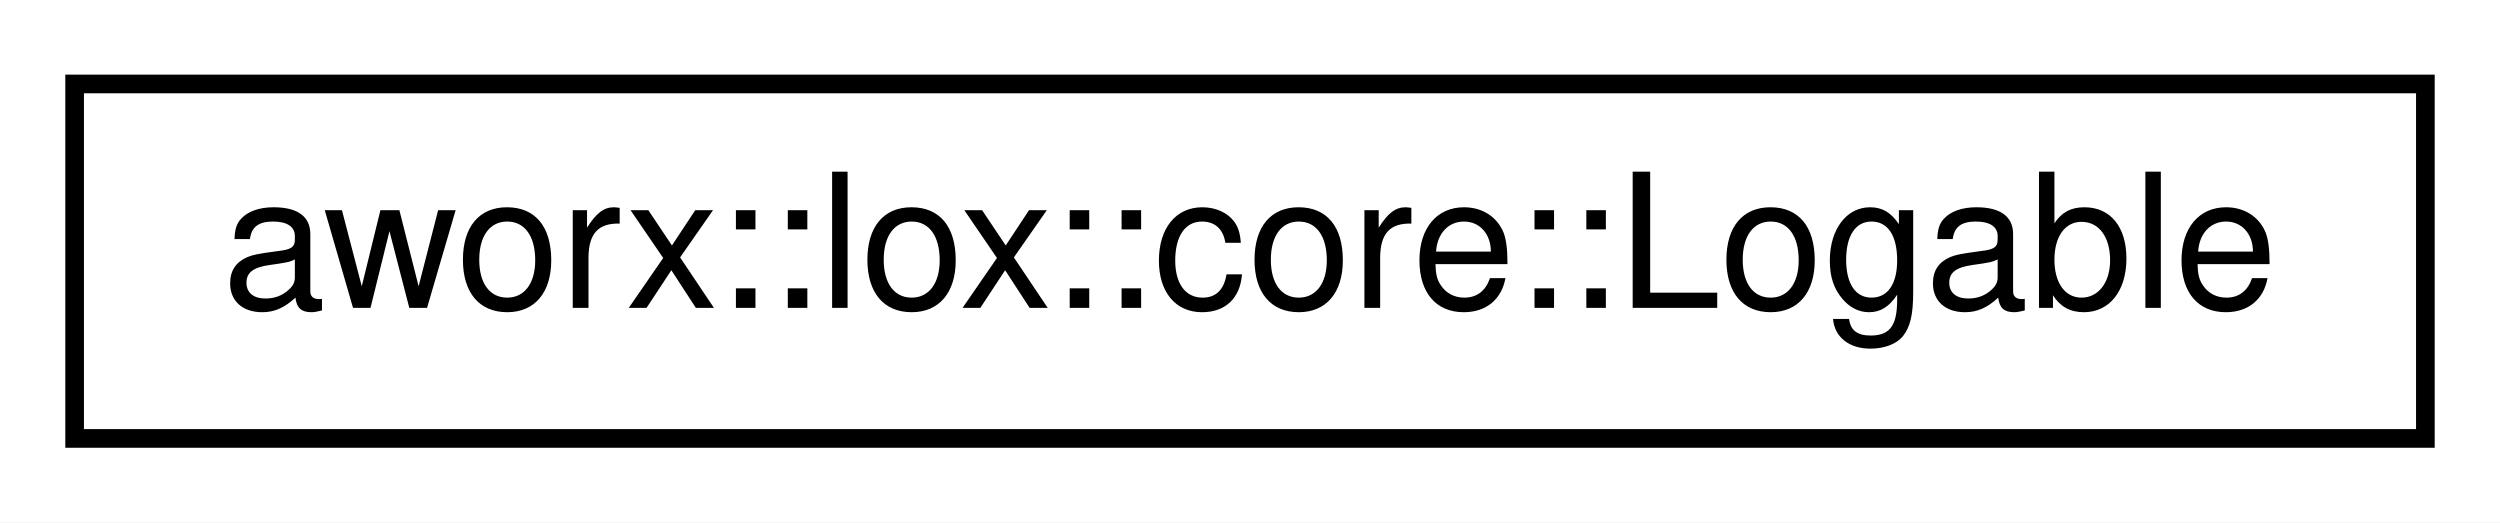
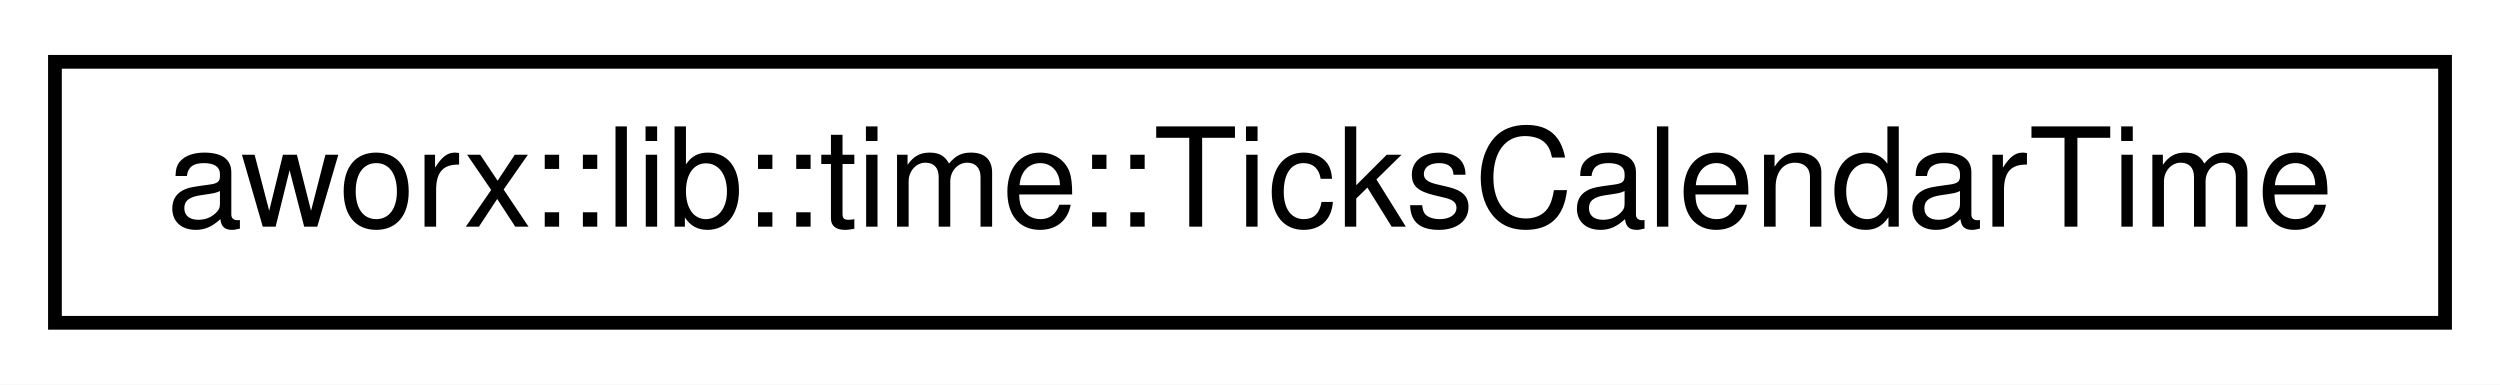
- <svg xmlns="http://www.w3.org/2000/svg" xmlns:xlink="http://www.w3.org/1999/xlink" width="134pt" height="28pt" viewBox="0.00 0.00 134.00 28.00">
+ <svg xmlns="http://www.w3.org/2000/svg" xmlns:xlink="http://www.w3.org/1999/xlink" width="182pt" height="28pt" viewBox="0.00 0.00 182.00 28.00">
  <g id="graph0" class="graph" transform="scale(1 1) rotate(0) translate(4 24)">
-     <polygon fill="white" stroke="none" points="-4,4 -4,-24 130,-24 130,4 -4,4" />
+     <polygon fill="white" stroke="none" points="-4,4 -4,-24 178,-24 178,4 -4,4" />
    <g id="node1" class="node">
      <g id="a_node1">
-         <a doxygen="ALox/html/cpp_ref/cpp_ref.tag:cpp_ref/" xlink:href="cpp_ref/structaworx_1_1lox_1_1core_1_1Logable.html" target="_top" xlink:title="aworx::lox::core::Logable">
-           <polygon fill="white" stroke="black" points="0,-0.5 0,-19.5 126,-19.5 126,-0.5 0,-0.5" />
-           <text text-anchor="middle" x="63" y="-7.5" font-family="Helvetica,sans-Serif" font-size="10.00">aworx::lox::core::Logable</text>
+         <a doxygen="ALox/html/cpp_ref/cpp_ref.tag:cpp_ref/" xlink:href="cpp_ref/classaworx_1_1lib_1_1time_1_1TicksCalendarTime.html" target="_top" xlink:title="aworx::lib::time::TicksCalendarTime">
+           <polygon fill="white" stroke="black" points="0,-0.5 0,-19.5 174,-19.5 174,-0.5 0,-0.5" />
+           <text text-anchor="middle" x="87" y="-7.5" font-family="Helvetica,sans-Serif" font-size="10.00">aworx::lib::time::TicksCalendarTime</text>
        </a>
      </g>
    </g>
  </g>
</svg>
